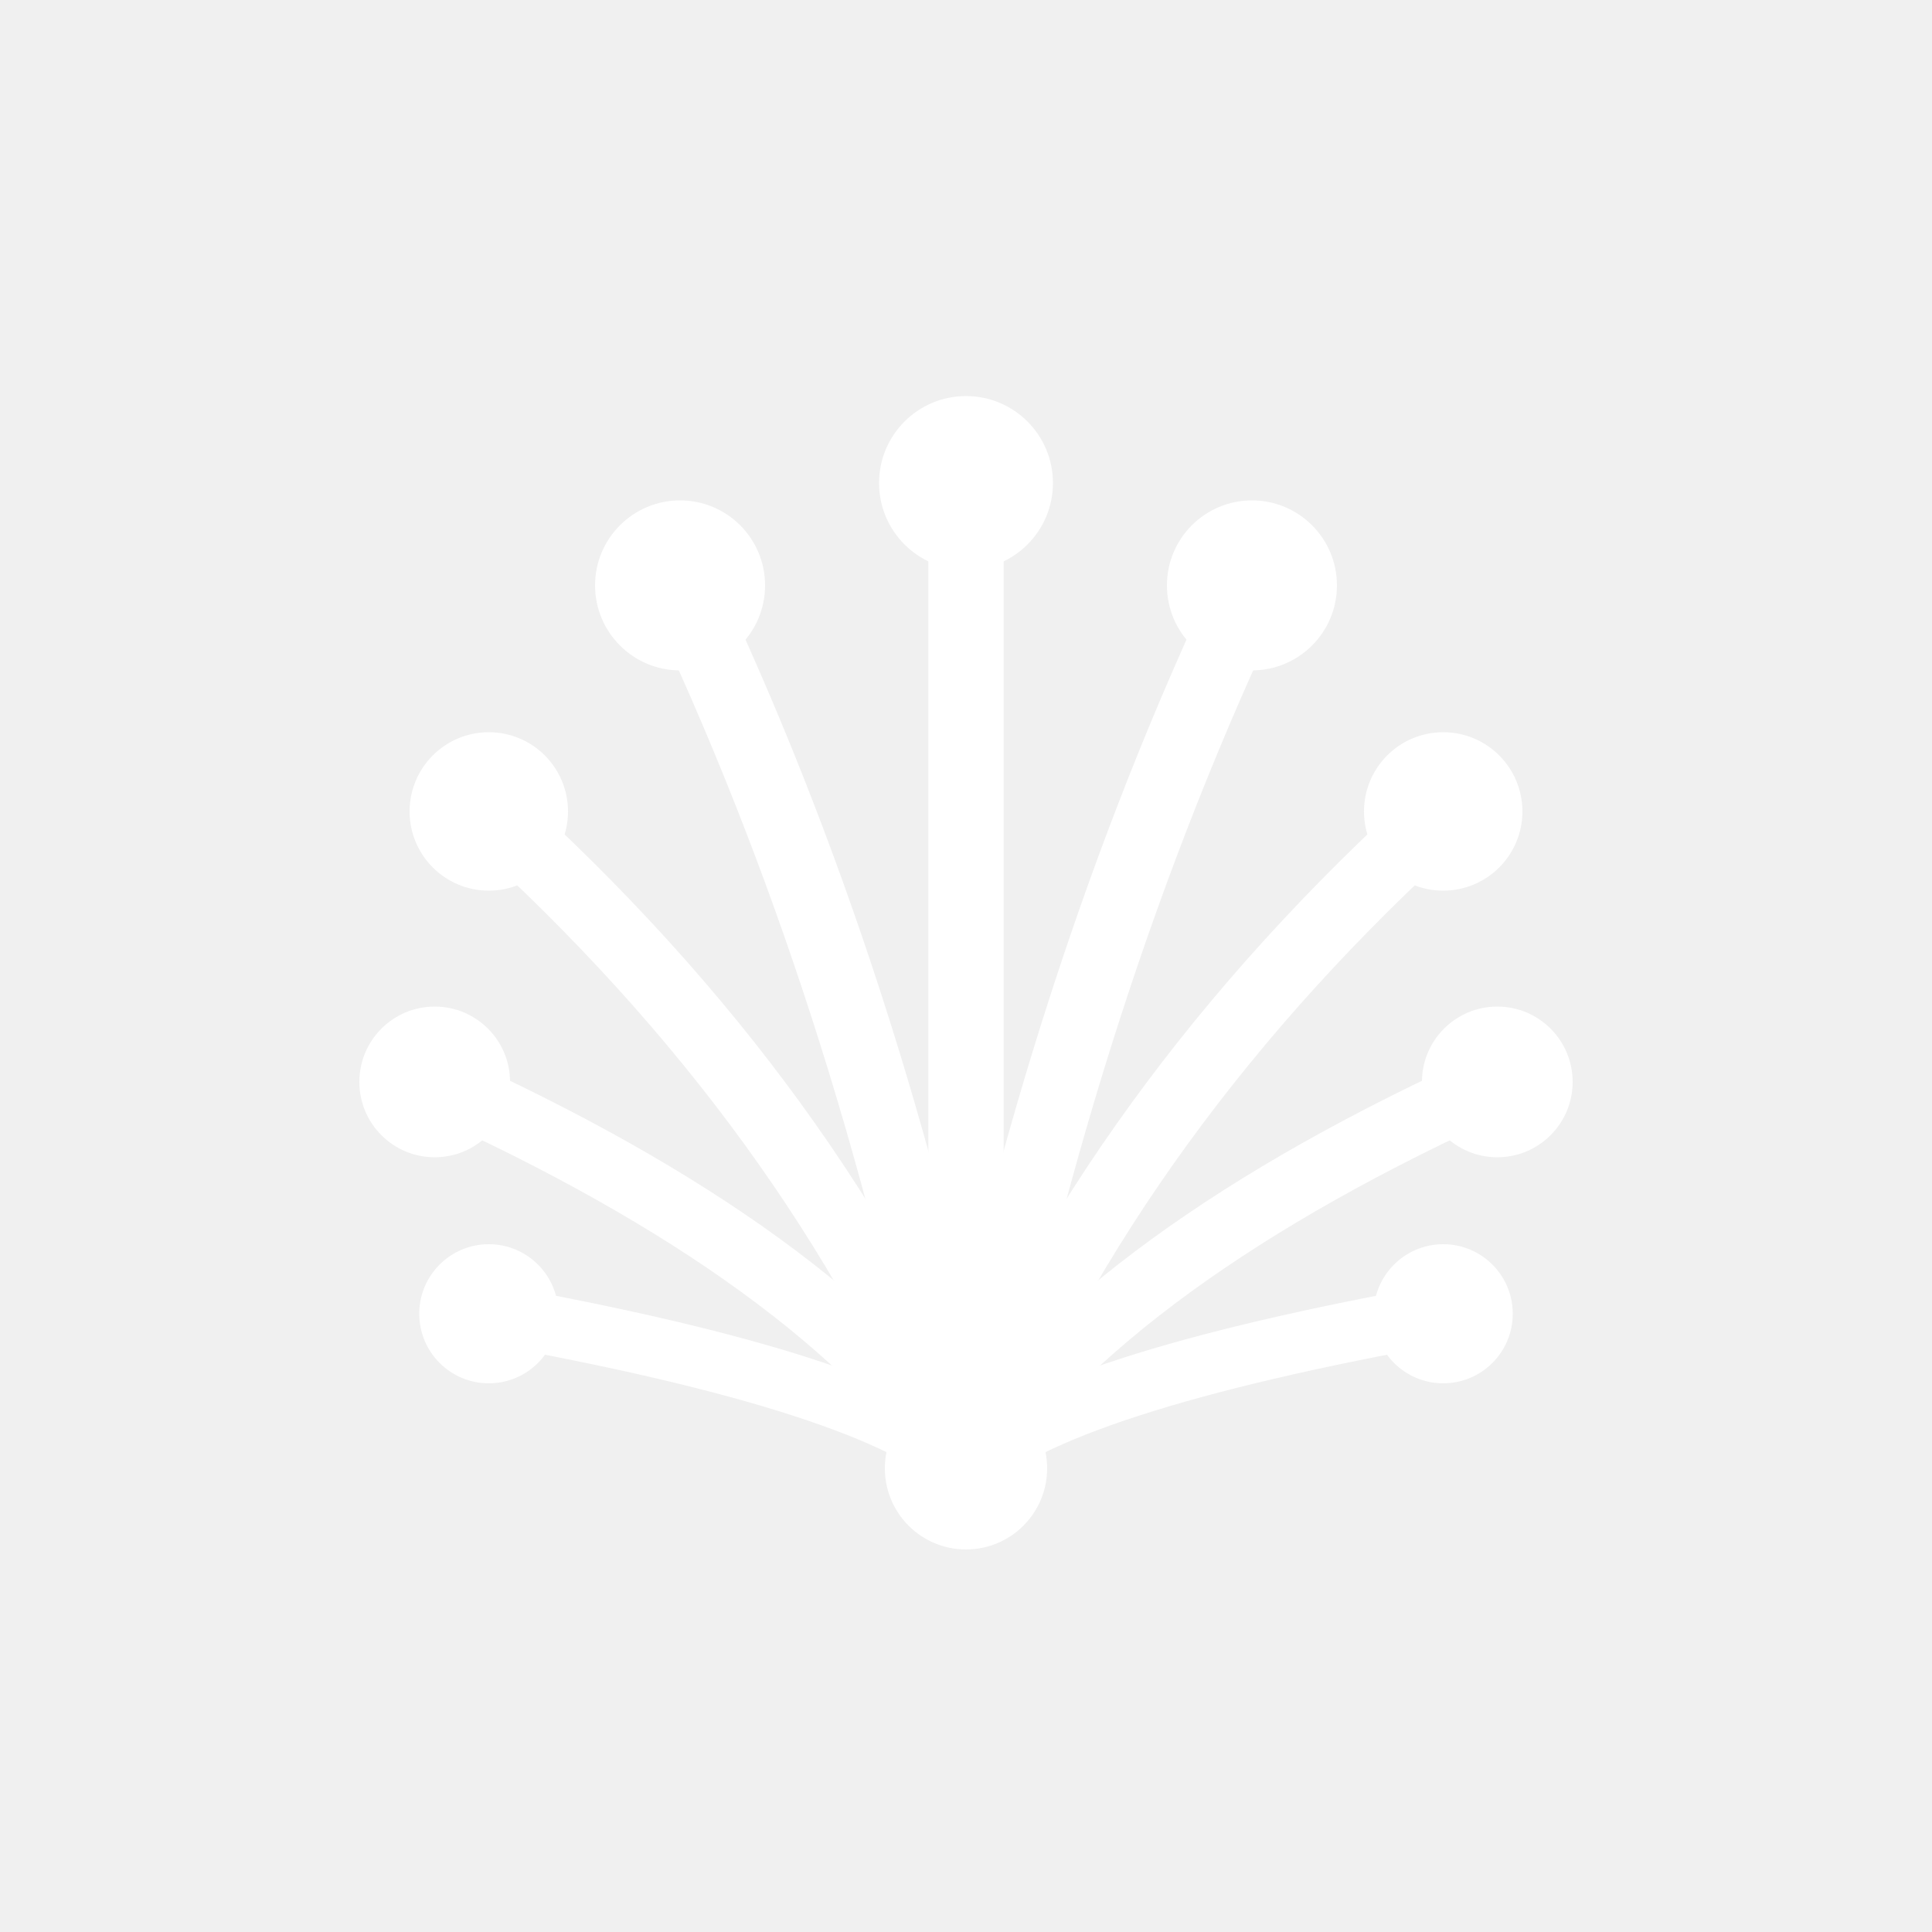
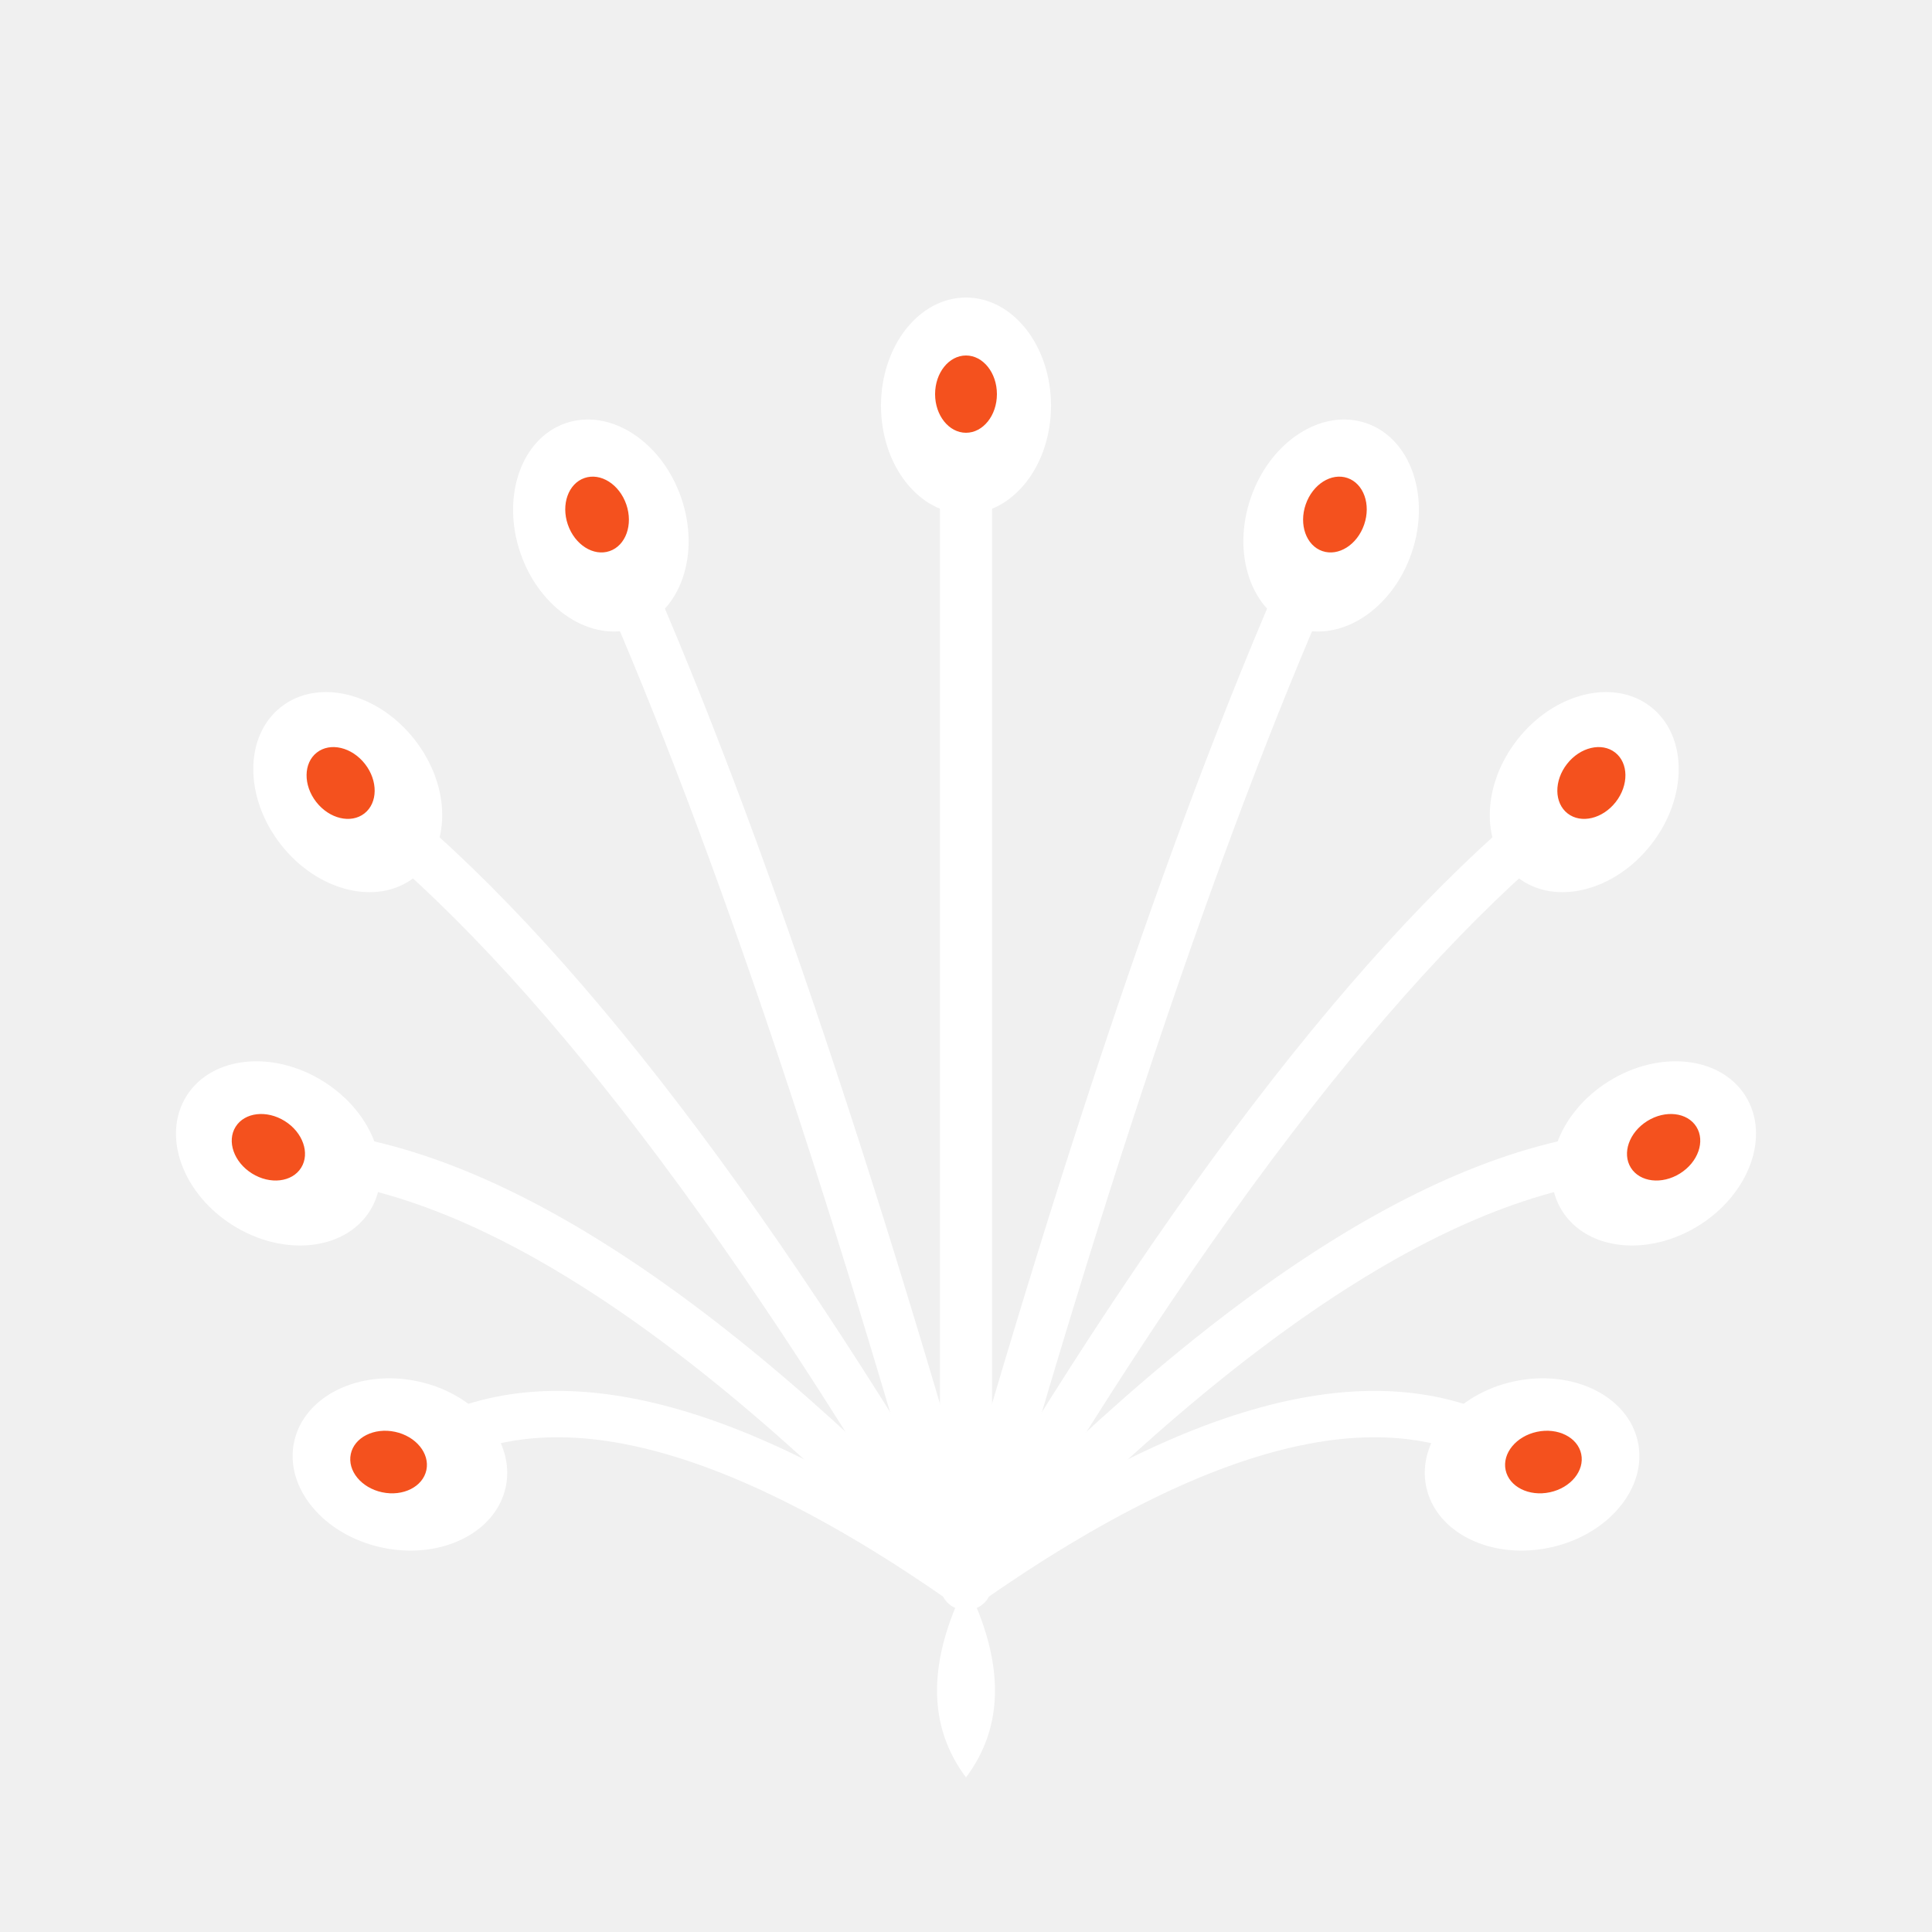
<svg xmlns="http://www.w3.org/2000/svg" viewBox="0 0 100 100" role="img" aria-label="Poorvika">
-   <path d="M50.0 76.0 Q45.4 71.6 25.3 68.0" stroke="#fff" stroke-width="3.1" stroke-linecap="round" fill="none" />
-   <circle cx="25.3" cy="68.0" r="3.6" fill="#fff" />
-   <path d="M50.0 76.0 Q42.5 65.0 22.5 56.0" stroke="#fff" stroke-width="3.4" stroke-linecap="round" fill="none" />
-   <circle cx="22.5" cy="56.0" r="3.9" fill="#fff" />
-   <path d="M50.0 76.0 Q42.3 57.3 25.3 42.0" stroke="#fff" stroke-width="3.6" stroke-linecap="round" fill="none" />
-   <circle cx="25.3" cy="42.0" r="4.1" fill="#fff" />
-   <path d="M50.0 76.0 Q45.0 50.9 35.2 30.3" stroke="#fff" stroke-width="3.8" stroke-linecap="round" fill="none" />
-   <circle cx="35.2" cy="30.3" r="4.4" fill="#fff" />
-   <path d="M50.0 76.0 Q50.0 48.0 50.0 25.0" stroke="#fff" stroke-width="3.9" stroke-linecap="round" fill="none" />
-   <circle cx="50.0" cy="25.0" r="4.5" fill="#fff" />
-   <path d="M50.0 76.0 Q55.0 50.9 64.8 30.3" stroke="#fff" stroke-width="3.8" stroke-linecap="round" fill="none" />
-   <circle cx="64.8" cy="30.3" r="4.4" fill="#fff" />
-   <path d="M50.0 76.0 Q57.7 57.3 74.7 42.0" stroke="#fff" stroke-width="3.6" stroke-linecap="round" fill="none" />
-   <circle cx="74.7" cy="42.0" r="4.1" fill="#fff" />
-   <path d="M50.0 76.0 Q57.5 65.0 77.5 56.0" stroke="#fff" stroke-width="3.4" stroke-linecap="round" fill="none" />
-   <circle cx="77.5" cy="56.0" r="3.9" fill="#fff" />
-   <path d="M50.0 76.0 Q54.6 71.6 74.7 68.0" stroke="#fff" stroke-width="3.1" stroke-linecap="round" fill="none" />
-   <circle cx="74.7" cy="68.0" r="3.6" fill="#fff" />
-   <circle cx="50.0" cy="76.0" r="4.2" fill="#fff" />
+   <path d="M50.0 82.0 Q30.6 68.4 20.7 75.8" stroke="#fff" stroke-width="2.4" stroke-linecap="round" fill="none" />
+   <g transform="translate(20.7 75.8) rotate(-78)">
+     <ellipse rx="4.4" ry="5.6" fill="#fff" />
+     <ellipse ry="2.0" rx="1.6" cy="-0.6" fill="#f4511e" />
+   </g>
+   <path d="M50.0 82.0 Q28.9 59.9 14.4 59.7" stroke="#fff" stroke-width="2.5" stroke-linecap="round" fill="none" />
+   <g transform="translate(14.4 59.7) rotate(-58)">
+     <ellipse rx="4.4" ry="5.6" fill="#fff" />
+     <ellipse ry="2.0" rx="1.6" cy="-0.6" fill="#f4511e" />
+   </g>
+   <path d="M50.0 82.0 Q32.4 51.9 18.0 41.0" stroke="#fff" stroke-width="2.5" stroke-linecap="round" fill="none" />
+   <g transform="translate(18.0 41.0) rotate(-38)">
+     <ellipse rx="4.4" ry="5.6" fill="#fff" />
+     <ellipse ry="2.0" rx="1.6" cy="-0.6" fill="#f4511e" />
+   </g>
+   <path d="M50.0 82.0 Q40.0 46.6 31.1 27.2" stroke="#fff" stroke-width="2.6" stroke-linecap="round" fill="none" />
+   <g transform="translate(31.1 27.2) rotate(-19)">
+     <ellipse rx="4.4" ry="5.6" fill="#fff" />
+     <ellipse ry="2.0" rx="1.6" cy="-0.6" fill="#f4511e" />
+   </g>
+   <path d="M50.0 82.0 Q50.0 44.2 50.0 21.0" stroke="#fff" stroke-width="2.7" stroke-linecap="round" fill="none" />
+   <g transform="translate(50.0 21.0) rotate(0)">
+     <ellipse rx="4.4" ry="5.6" fill="#fff" />
+     <ellipse ry="2.0" rx="1.6" cy="-0.6" fill="#f4511e" />
+   </g>
+   <path d="M50.0 82.0 Q60.0 46.6 68.9 27.2" stroke="#fff" stroke-width="2.6" stroke-linecap="round" fill="none" />
+   <g transform="translate(68.9 27.2) rotate(19)">
+     <ellipse rx="4.4" ry="5.6" fill="#fff" />
+     <ellipse ry="2.0" rx="1.6" cy="-0.6" fill="#f4511e" />
+   </g>
+   <path d="M50.0 82.0 Q67.6 51.9 82.0 41.0" stroke="#fff" stroke-width="2.5" stroke-linecap="round" fill="none" />
+   <g transform="translate(82.0 41.0) rotate(38)">
+     <ellipse rx="4.4" ry="5.6" fill="#fff" />
+     <ellipse ry="2.0" rx="1.6" cy="-0.6" fill="#f4511e" />
+   </g>
+   <path d="M50.0 82.0 Q71.1 59.9 85.6 59.7" stroke="#fff" stroke-width="2.5" stroke-linecap="round" fill="none" />
+   <g transform="translate(85.6 59.7) rotate(58)">
+     <ellipse rx="4.4" ry="5.6" fill="#fff" />
+     <ellipse ry="2.0" rx="1.6" cy="-0.6" fill="#f4511e" />
+   </g>
+   <path d="M50.0 82.0 Q69.4 68.4 79.3 75.8" stroke="#fff" stroke-width="2.4" stroke-linecap="round" fill="none" />
+   <g transform="translate(79.3 75.8) rotate(78)">
+     <ellipse rx="4.4" ry="5.6" fill="#fff" />
+     <ellipse ry="2.0" rx="1.6" cy="-0.6" fill="#f4511e" />
+   </g>
+   <path d="M50.0 82.0 q-3 6 0 10 q3-4 0-10z" fill="#fff" />
</svg>
